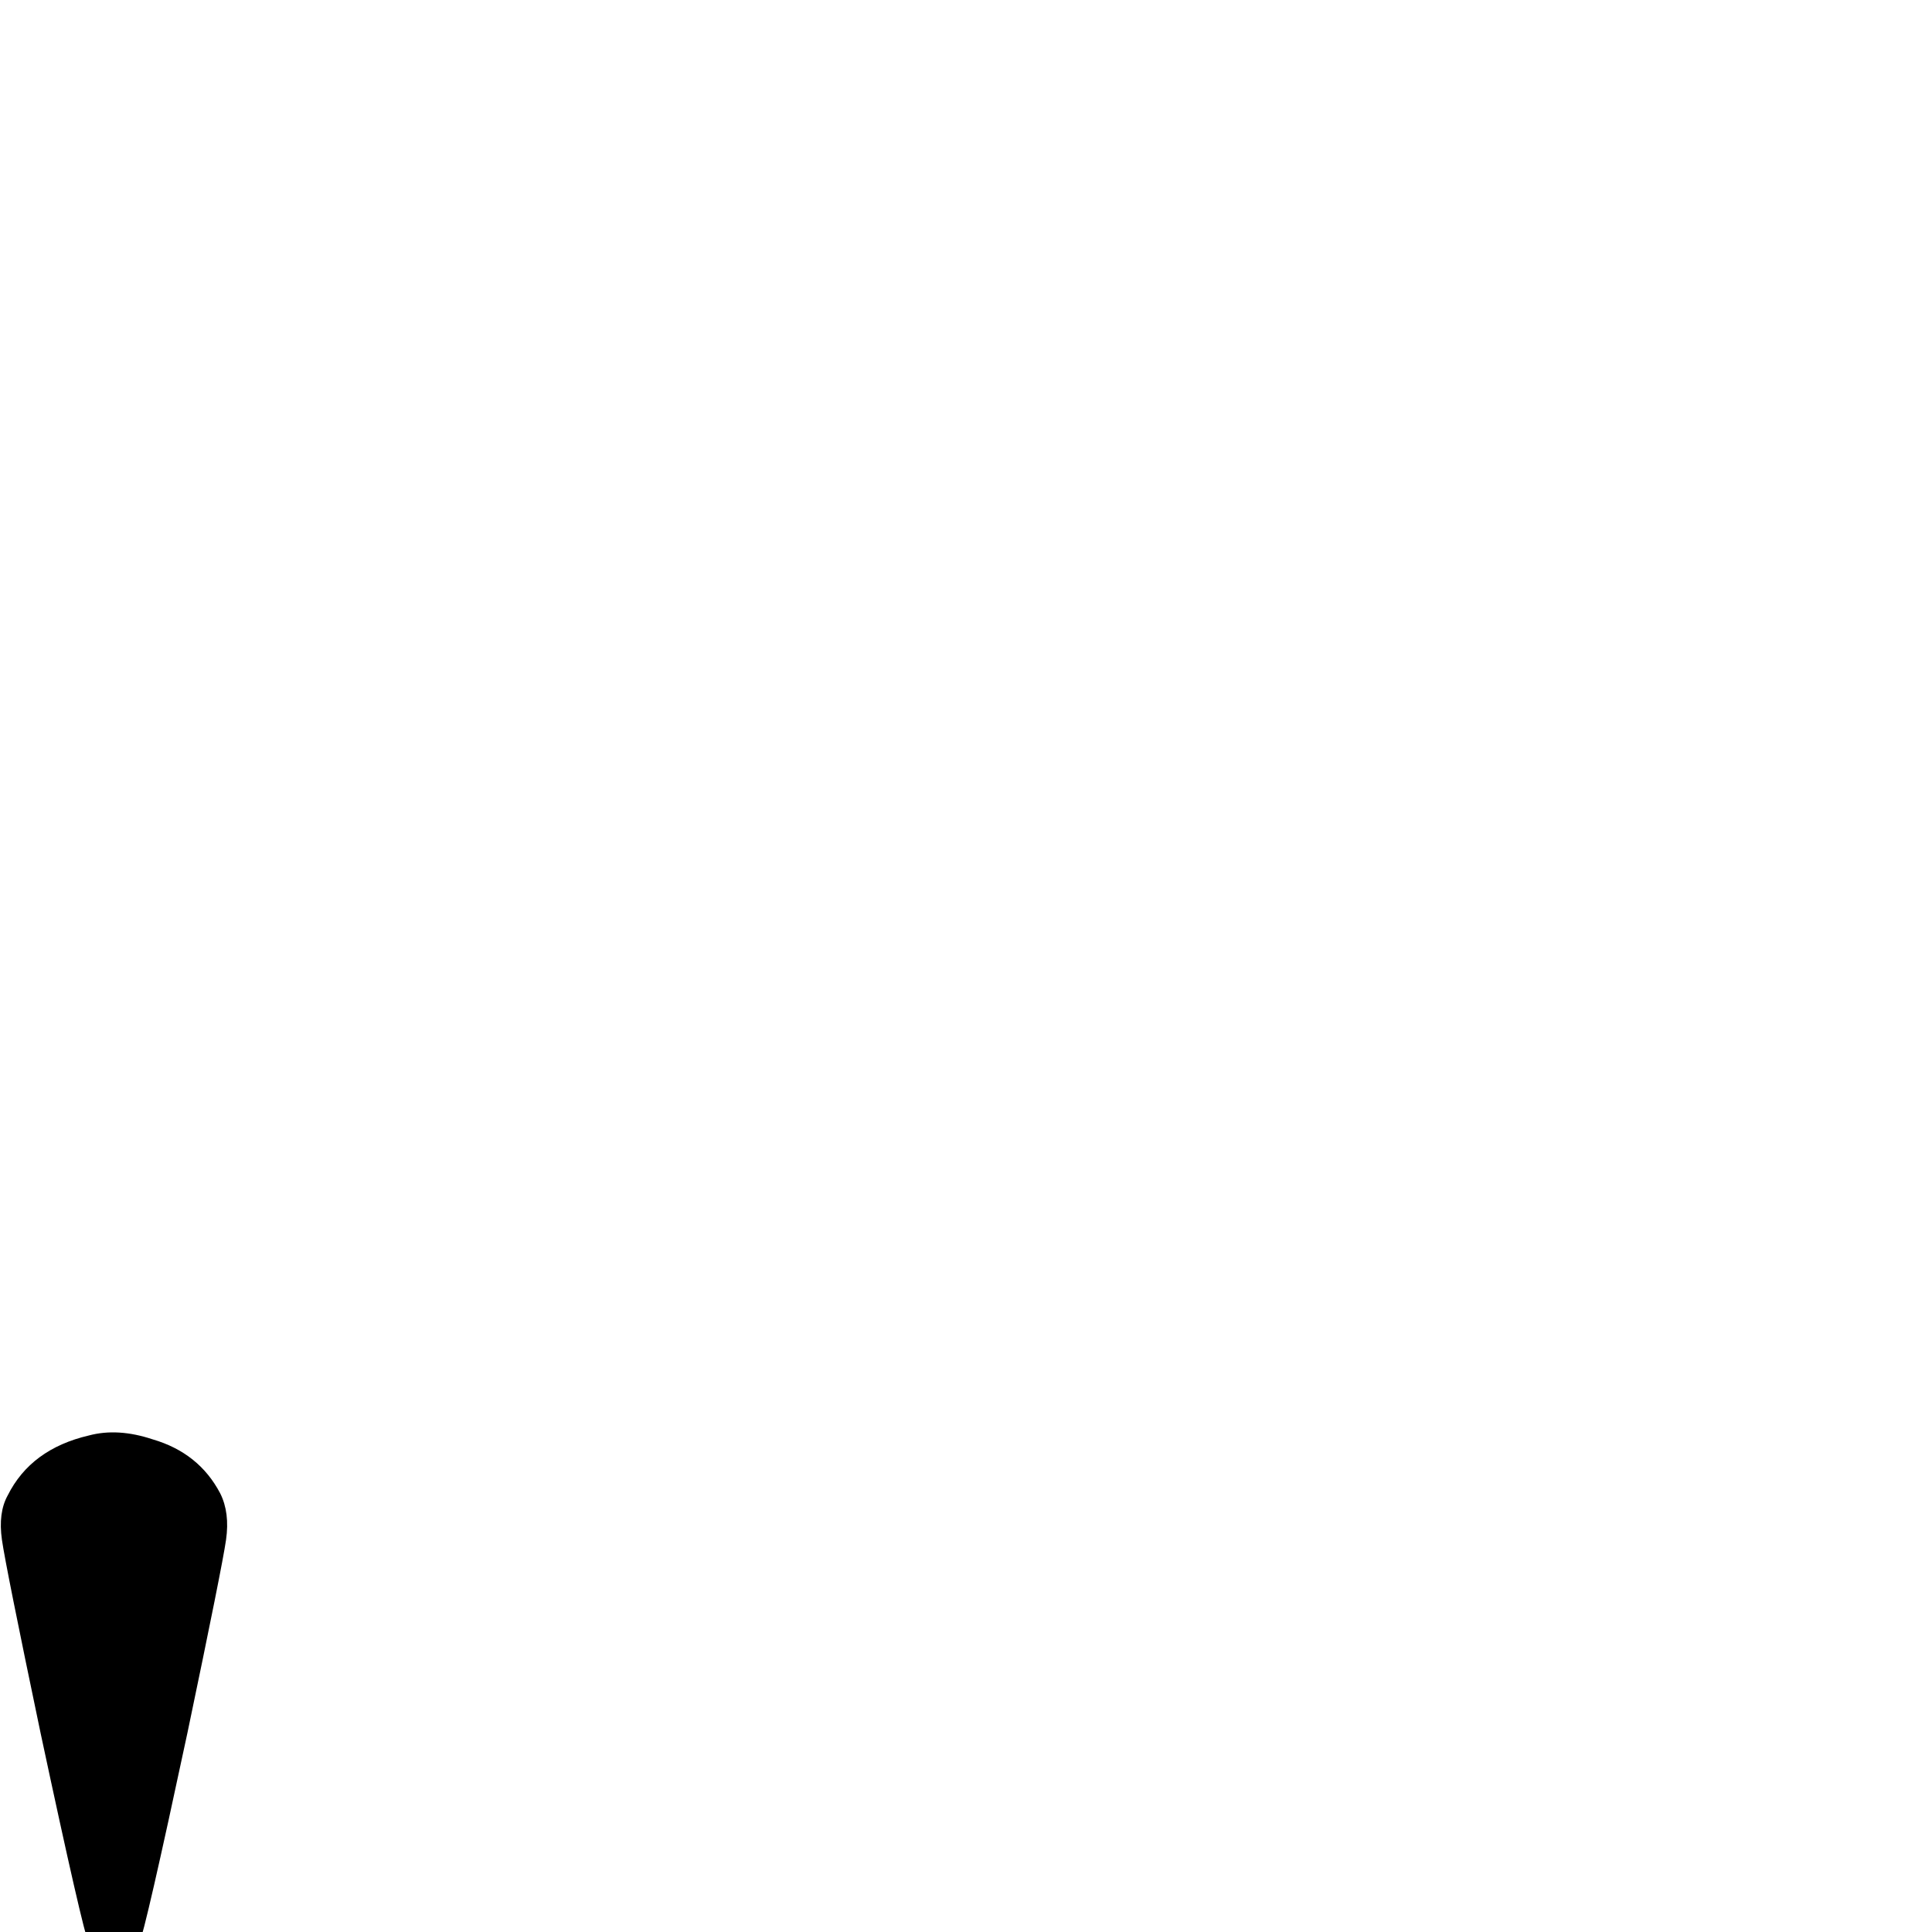
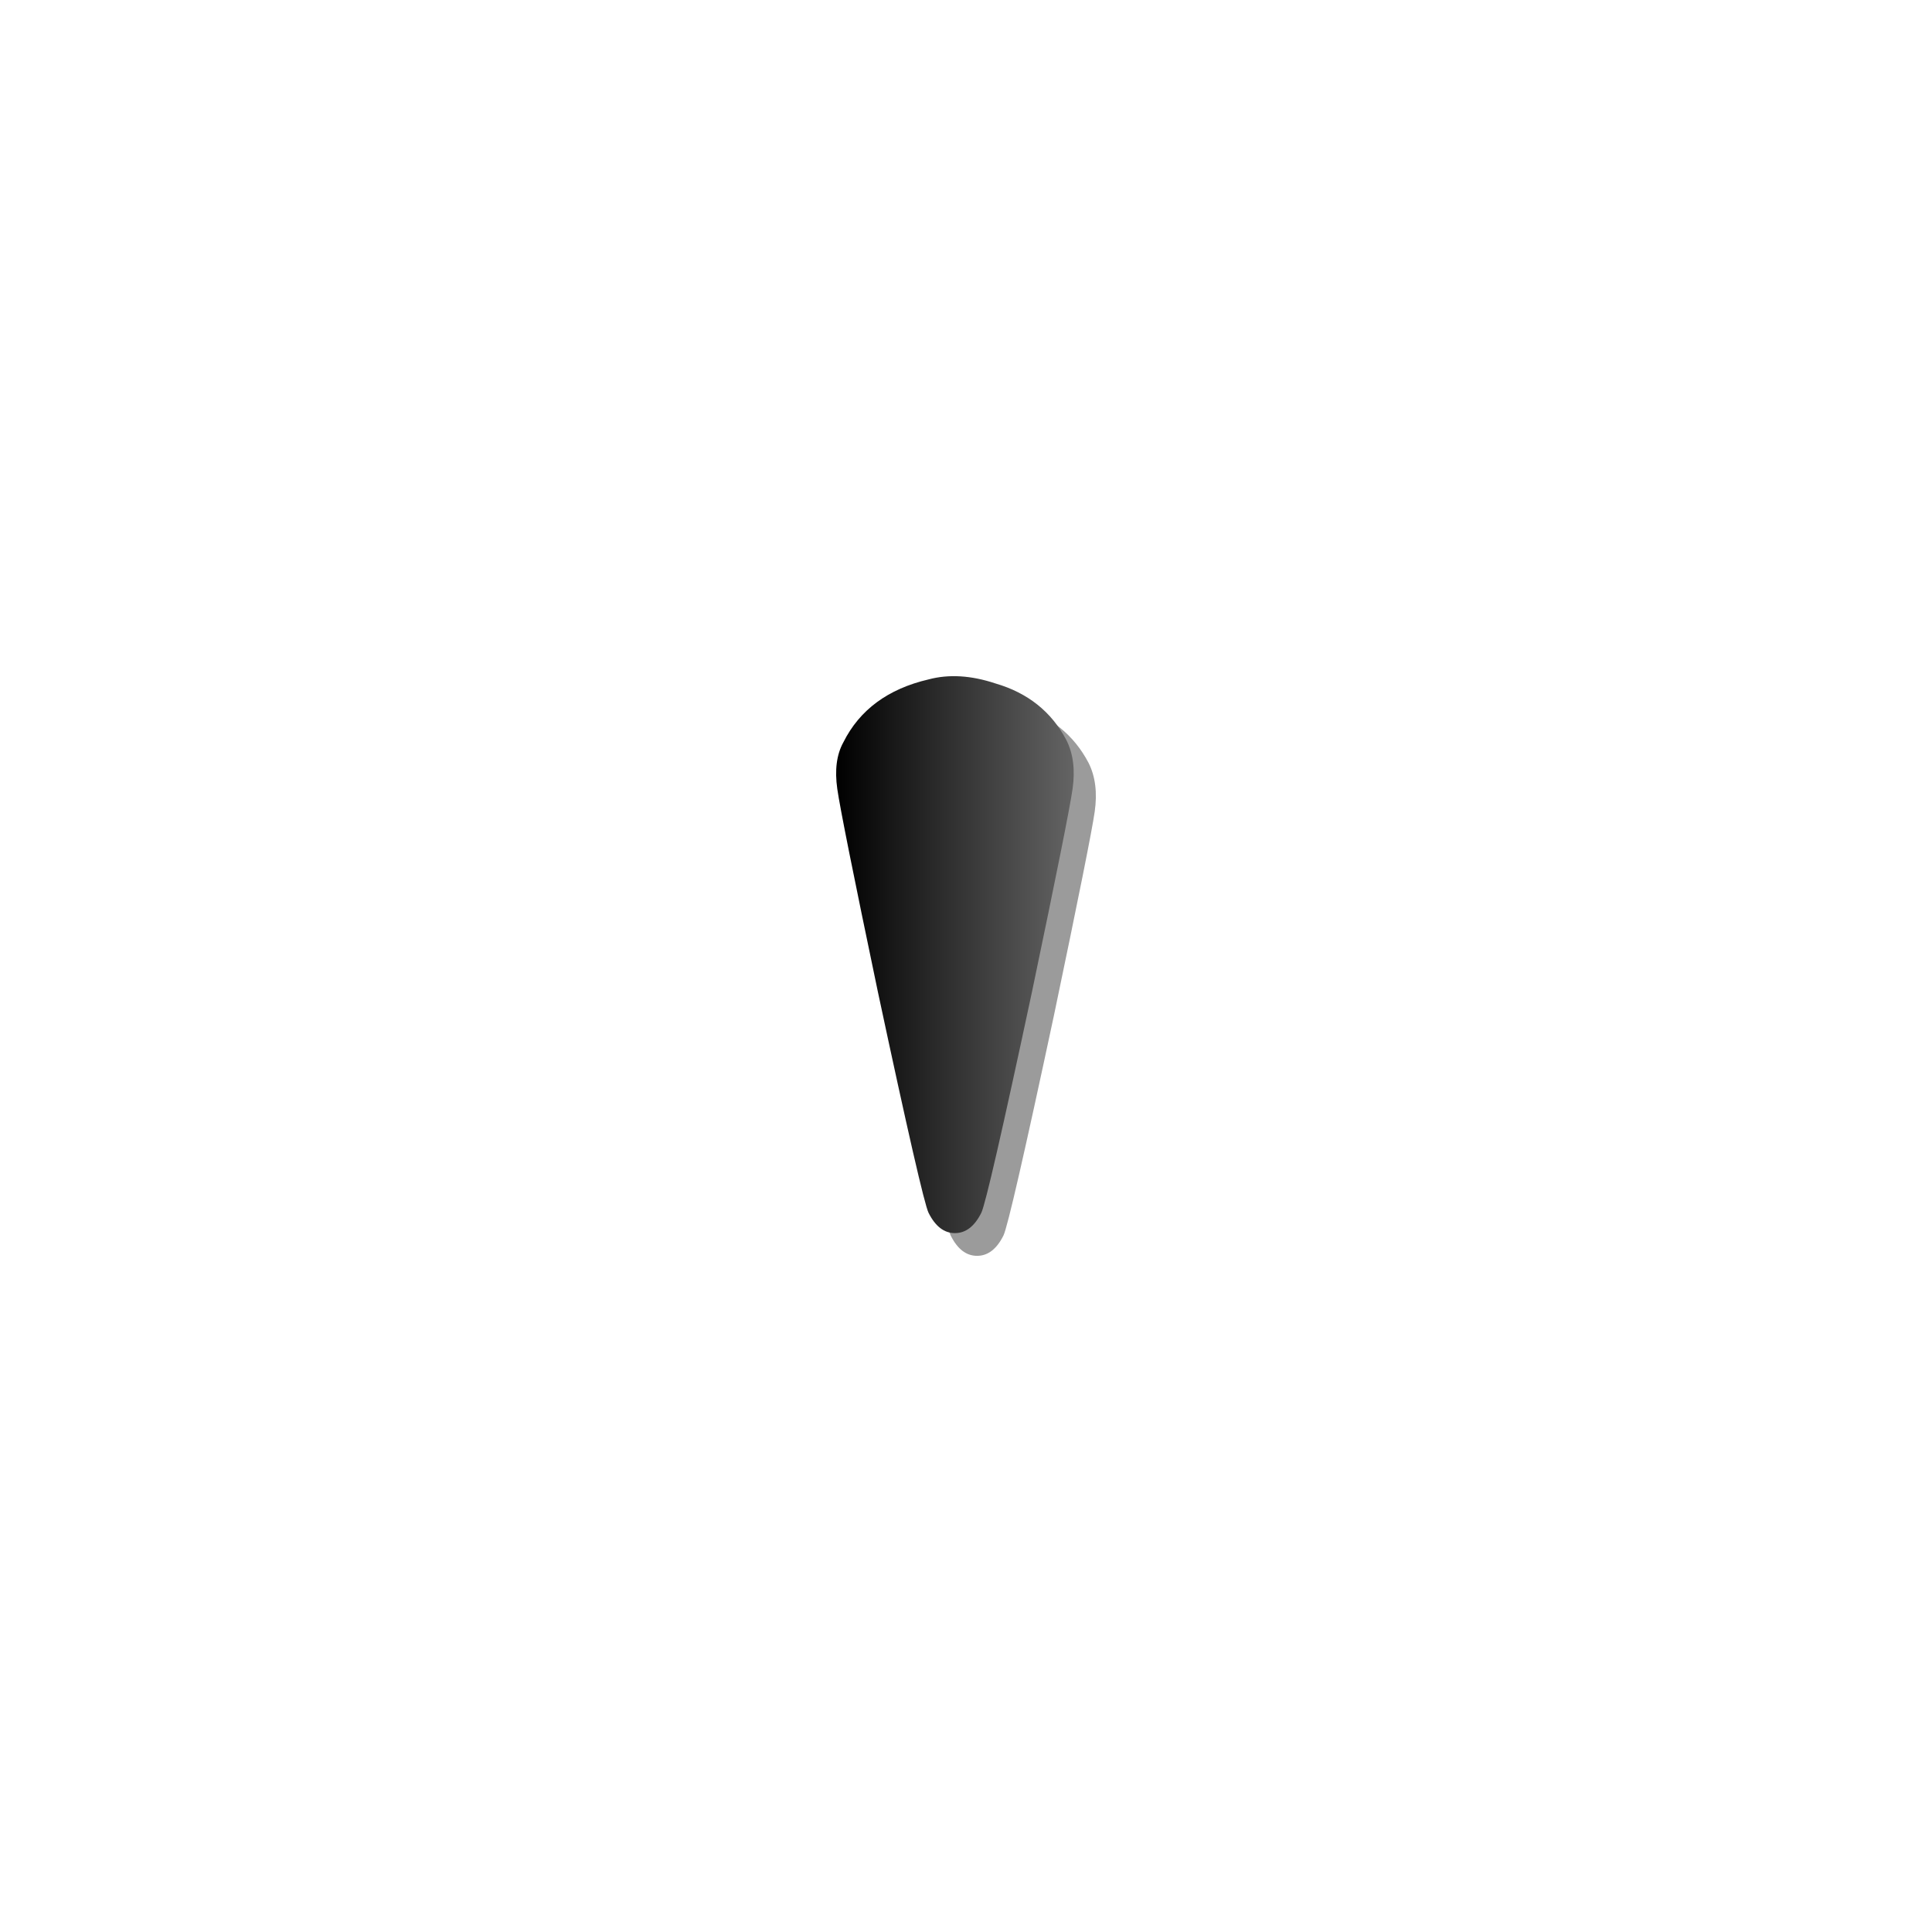
- <svg viewBox="-59 -200 1000 1000">
-   <g transform="matrix(1 0 0 -1 0 800)">
-     <path fill="currentColor" d="M-13 257q15 4 33 -2q24 -7 35 -28q5 -10 3 -24t-20 -100q-22 -103 -25 -109q-5 -10 -13 -10t-13 10q-3 6 -25 109q-18 86 -20 100t3 23q12 24 42 31z" />
+ <svg xmlns="http://www.w3.org/2000/svg" xmlns:xlink="http://www.w3.org/1999/xlink" viewBox="0 -200 1000 1000" id="svg27169" width="128" height="128" version="1.0">
+   <defs id="defs27176">
+     <linearGradient id="linearGradient33317">
+       <stop style="stop-color:#000000;stop-opacity:1;" offset="0" id="stop33319" />
+       <stop style="stop-color:#646464;stop-opacity:1;" offset="1" id="stop33321" />
+     </linearGradient>
+     <linearGradient xlink:href="#linearGradient33317" id="linearGradient33323" x1="49.27" y1="920.356" x2="110.559" y2="920.356" gradientUnits="userSpaceOnUse" />
+     <linearGradient xlink:href="#linearGradient33317" id="linearGradient8122" gradientUnits="userSpaceOnUse" x1="49.27" y1="920.356" x2="110.559" y2="920.356" />
+     <linearGradient xlink:href="#linearGradient33317" id="linearGradient19732" gradientUnits="userSpaceOnUse" x1="49.27" y1="920.356" x2="110.559" y2="920.356" gradientTransform="matrix(5.676683,0,0,5.676683,-206.9052,-4941.889)" />
+     <linearGradient xlink:href="#linearGradient33317" id="linearGradient20714" x1="483.759" y1="336.542" x2="900.98" y2="336.542" gradientUnits="userSpaceOnUse" gradientTransform="matrix(0.7657372,0,0,0.7657372,175.8266,67.12053)" />
+     <linearGradient xlink:href="#linearGradient33317" id="linearGradient21697" gradientUnits="userSpaceOnUse" gradientTransform="matrix(0.7657372,0,0,0.7657372,175.8266,67.12053)" x1="483.759" y1="336.542" x2="900.98" y2="336.542" />
+     <linearGradient xlink:href="#linearGradient33317" id="linearGradient21703" gradientUnits="userSpaceOnUse" gradientTransform="matrix(5.676683,0,0,5.676683,-206.9052,-4941.889)" x1="49.27" y1="920.356" x2="110.559" y2="920.356" />
+     <linearGradient xlink:href="#linearGradient33317" id="linearGradient21707" gradientUnits="userSpaceOnUse" gradientTransform="matrix(0.5805313,0,0,0.5805313,-202.9261,52.85384)" x1="483.759" y1="336.542" x2="900.98" y2="336.542" />
+     <linearGradient xlink:href="#linearGradient33317" id="linearGradient23661" gradientUnits="userSpaceOnUse" gradientTransform="matrix(0.5805313,0,0,0.5805313,-202.9261,52.85384)" x1="483.759" y1="336.542" x2="900.98" y2="336.542" />
+     <linearGradient xlink:href="#linearGradient33317" id="linearGradient2238" gradientUnits="userSpaceOnUse" gradientTransform="matrix(0.5805313,0,0,0.5805313,-216.7348,128.7388)" x1="483.759" y1="336.542" x2="2008.158" y2="336.542" />
+     <linearGradient xlink:href="#linearGradient33317" id="linearGradient2248" gradientUnits="userSpaceOnUse" gradientTransform="matrix(0.5805313,0,0,0.5805313,-216.7348,128.7388)" x1="483.759" y1="336.542" x2="2008.158" y2="336.542" />
+     <linearGradient xlink:href="#linearGradient33317" id="linearGradient3229" x1="-8.134" y1="250" x2="799" y2="250" gradientUnits="userSpaceOnUse" />
+     <linearGradient xlink:href="#linearGradient33317" id="linearGradient4216" gradientUnits="userSpaceOnUse" x1="-8.134" y1="250" x2="799" y2="250" />
+     <linearGradient xlink:href="#linearGradient33317" id="linearGradient5390" x1="-273" y1="0.315" x2="273" y2="0.315" gradientUnits="userSpaceOnUse" />
+     <linearGradient xlink:href="#linearGradient33317" id="linearGradient6377" gradientUnits="userSpaceOnUse" x1="-273" y1="0.315" x2="273" y2="0.315" />
+     <linearGradient xlink:href="#linearGradient33317" id="linearGradient7410" x1="37.856" y1="19.809" x2="742.658" y2="19.809" gradientUnits="userSpaceOnUse" />
+     <linearGradient xlink:href="#linearGradient33317" id="linearGradient8393" gradientUnits="userSpaceOnUse" x1="37.856" y1="19.809" x2="742.658" y2="19.809" />
+     <linearGradient xlink:href="#linearGradient33317" id="linearGradient2212" gradientUnits="userSpaceOnUse" x1="37.856" y1="19.809" x2="742.658" y2="19.809" />
+     <linearGradient xlink:href="#linearGradient33317" id="linearGradient3231" x1="-225.062" y1="0" x2="225" y2="0" gradientUnits="userSpaceOnUse" />
+     <linearGradient xlink:href="#linearGradient33317" id="linearGradient4210" gradientUnits="userSpaceOnUse" x1="-225.062" y1="0" x2="225" y2="0" />
+     <linearGradient xlink:href="#linearGradient33317" id="linearGradient4218" gradientUnits="userSpaceOnUse" x1="-225.062" y1="0" x2="225" y2="0" />
+     <linearGradient xlink:href="#linearGradient33317" id="linearGradient3270" x1="-58.571" y1="121.3" x2="58.571" y2="121.3" gradientUnits="userSpaceOnUse" />
+     <linearGradient xlink:href="#linearGradient33317" id="linearGradient3272" gradientUnits="userSpaceOnUse" x1="-58.571" y1="121.3" x2="58.571" y2="121.3" />
+     <linearGradient xlink:href="#linearGradient33317" id="linearGradient4257" gradientUnits="userSpaceOnUse" x1="-58.571" y1="121.3" x2="58.571" y2="121.3" />
+     <linearGradient xlink:href="#linearGradient33317" id="linearGradient4259" gradientUnits="userSpaceOnUse" x1="-58.571" y1="121.3" x2="58.571" y2="121.3" />
+   </defs>
+   <g id="g4251" transform="matrix(0.8515432,0,0,0.8515432,68.24302,113.8778)">
+     <g style="fill:#000000;fill-opacity:0.392" id="g3274" transform="matrix(1.232831,0,0,-1.232831,513.7573,375.0182)">
+       <path style="fill:#000000;fill-opacity:0.392" id="path3276" d="M -13,257 C -3,259.667 8,259 20,255 C 36,250.333 47.667,241 55,227 C 58.333,220.333 59.333,212.333 58,203 C 56.667,193.667 50,160.333 38,103 C 23.333,34.333 15,-2 13,-6 C 9.667,-12.667 5.333,-16 0,-16 C -5.333,-16 -9.667,-12.667 -13,-6 C -15,-2 -23.333,34.333 -38,103 C -50,160.333 -56.667,193.667 -58,203 C -59.333,212.333 -58.333,220 -55,226 C -47,242 -33,252.333 -13,257 z " />
+     </g>
+     <g style="fill:url(#linearGradient4257);fill-opacity:1" id="g2283" transform="matrix(1.232831,0,0,-1.232831,500.3004,361.2075)">
+       <path style="fill:url(#linearGradient4259);fill-opacity:1" id="path2285" d="M -13,257 C -3,259.667 8,259 20,255 C 36,250.333 47.667,241 55,227 C 58.333,220.333 59.333,212.333 58,203 C 56.667,193.667 50,160.333 38,103 C 23.333,34.333 15,-2 13,-6 C 9.667,-12.667 5.333,-16 0,-16 C -5.333,-16 -9.667,-12.667 -13,-6 C -15,-2 -23.333,34.333 -38,103 C -50,160.333 -56.667,193.667 -58,203 C -59.333,212.333 -58.333,220 -55,226 C -47,242 -33,252.333 -13,257 z " />
+     </g>
  </g>
</svg>
